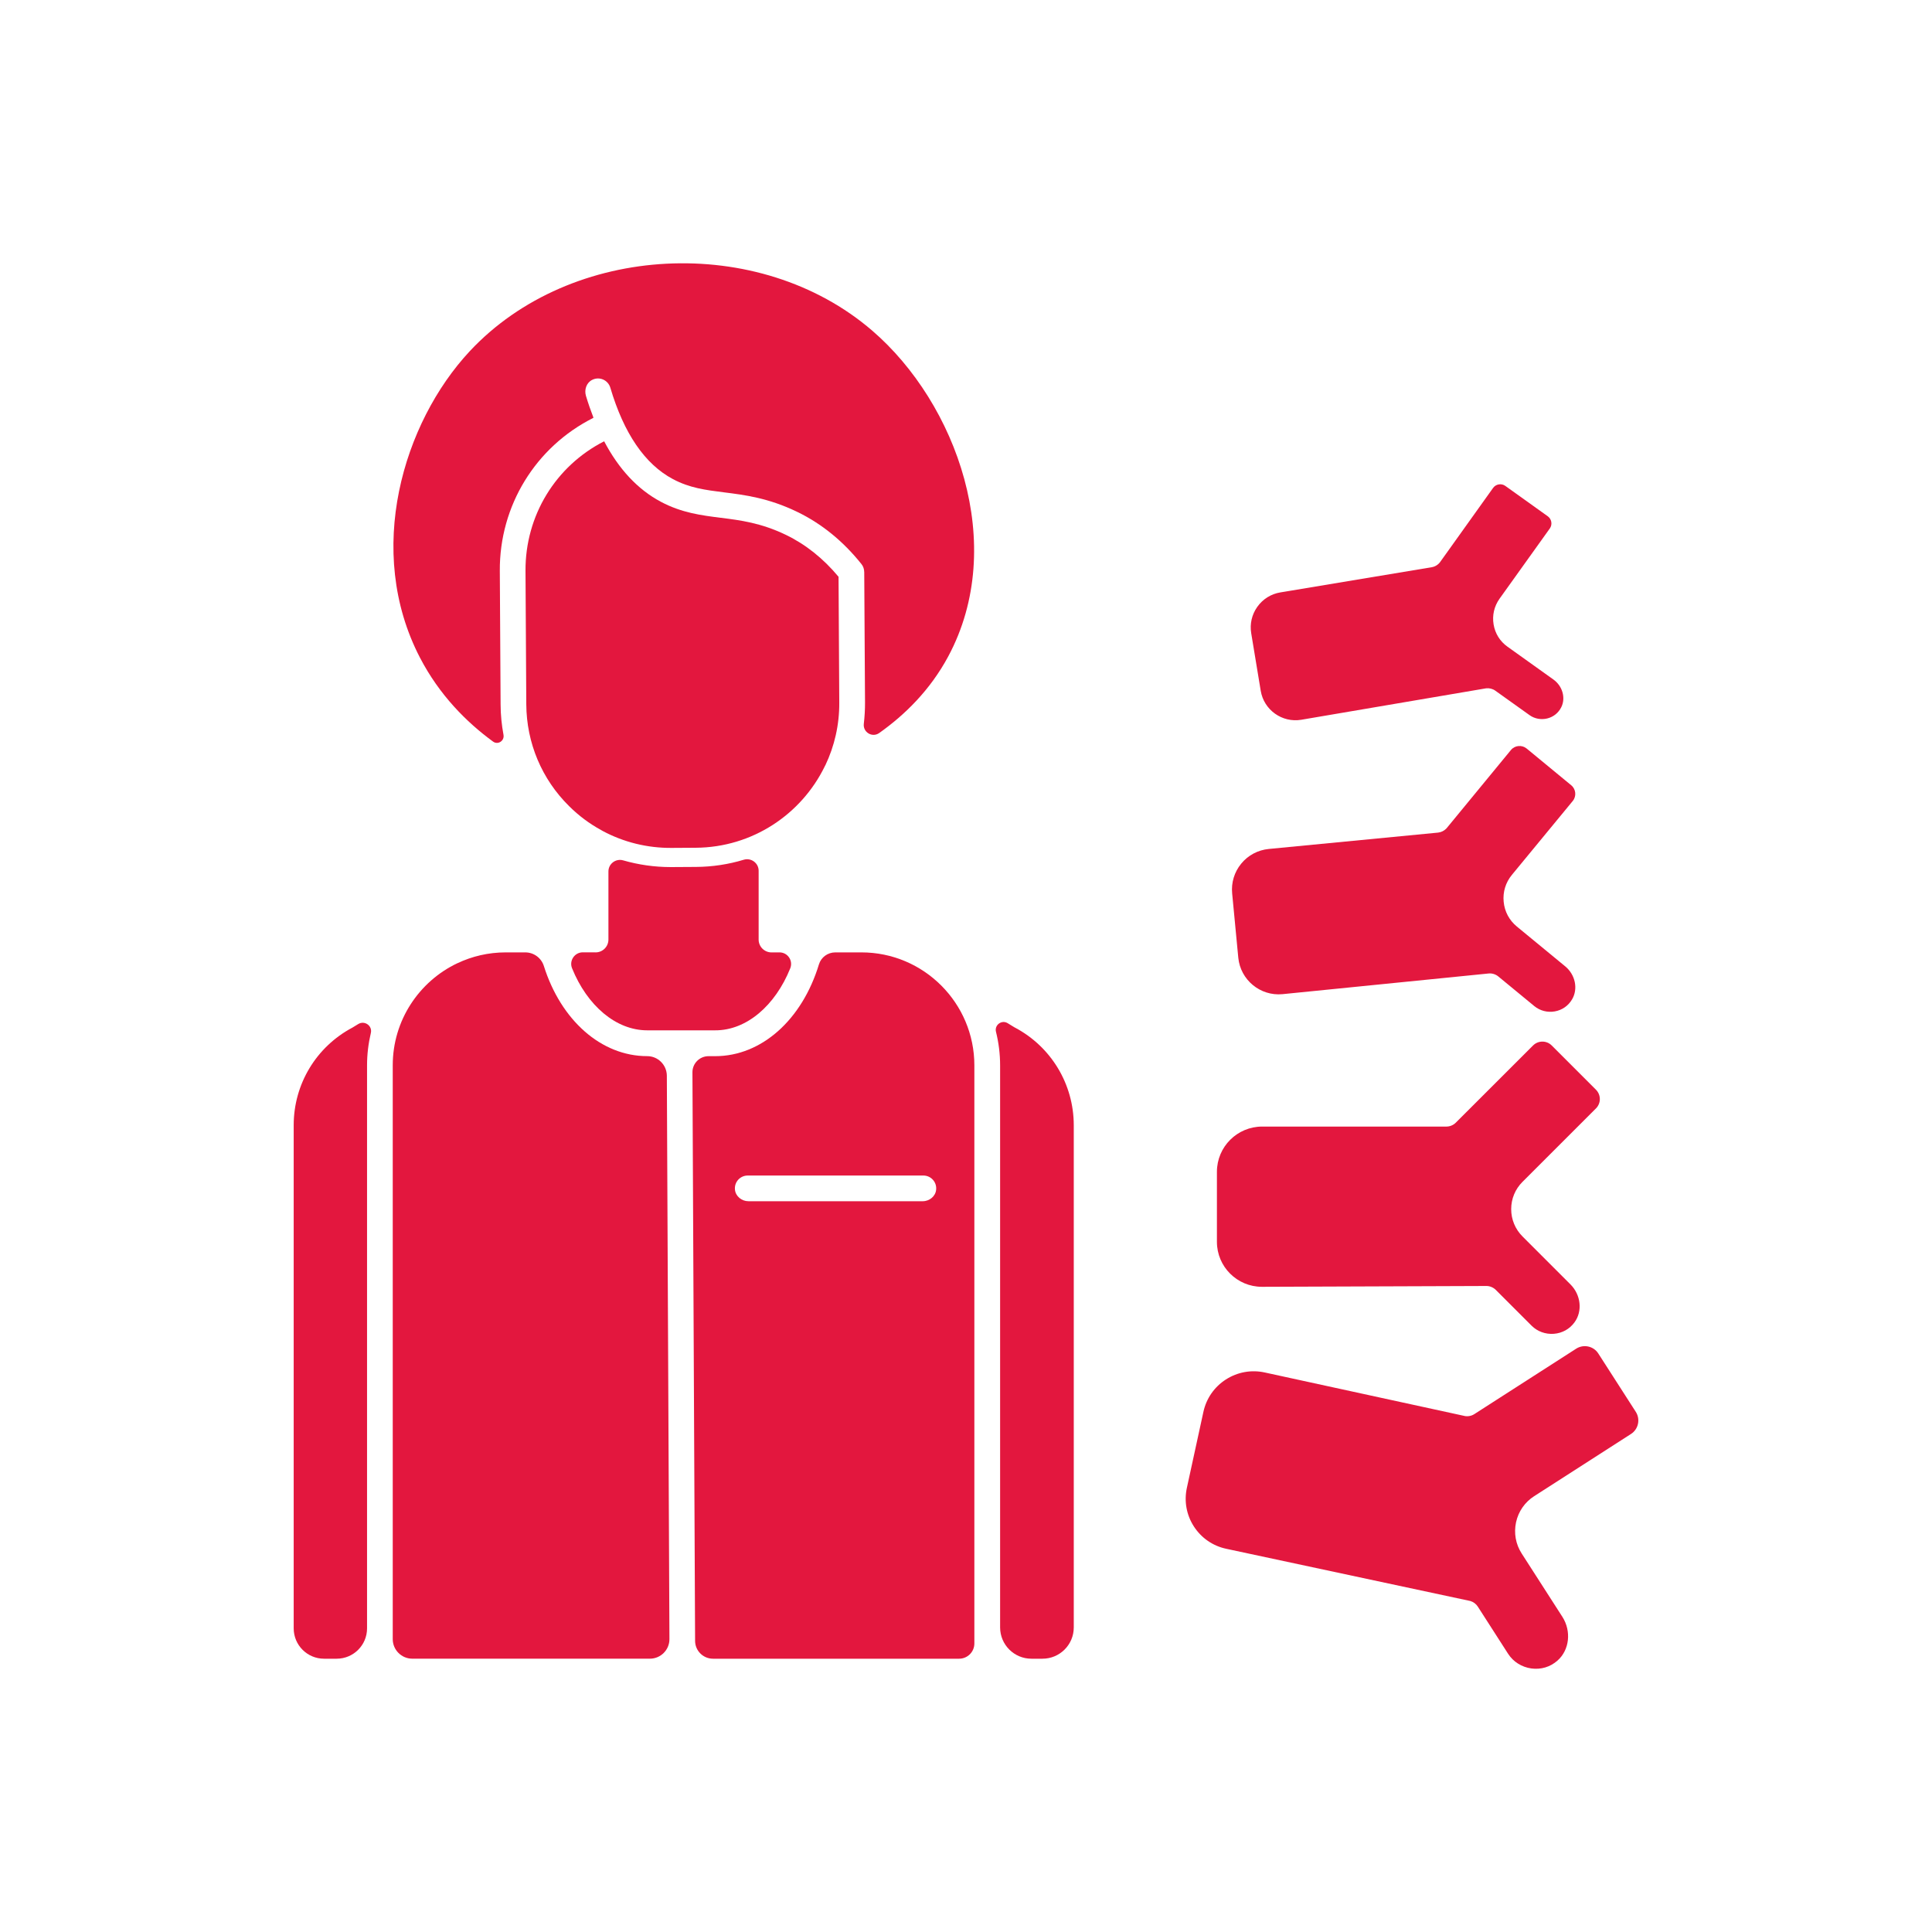
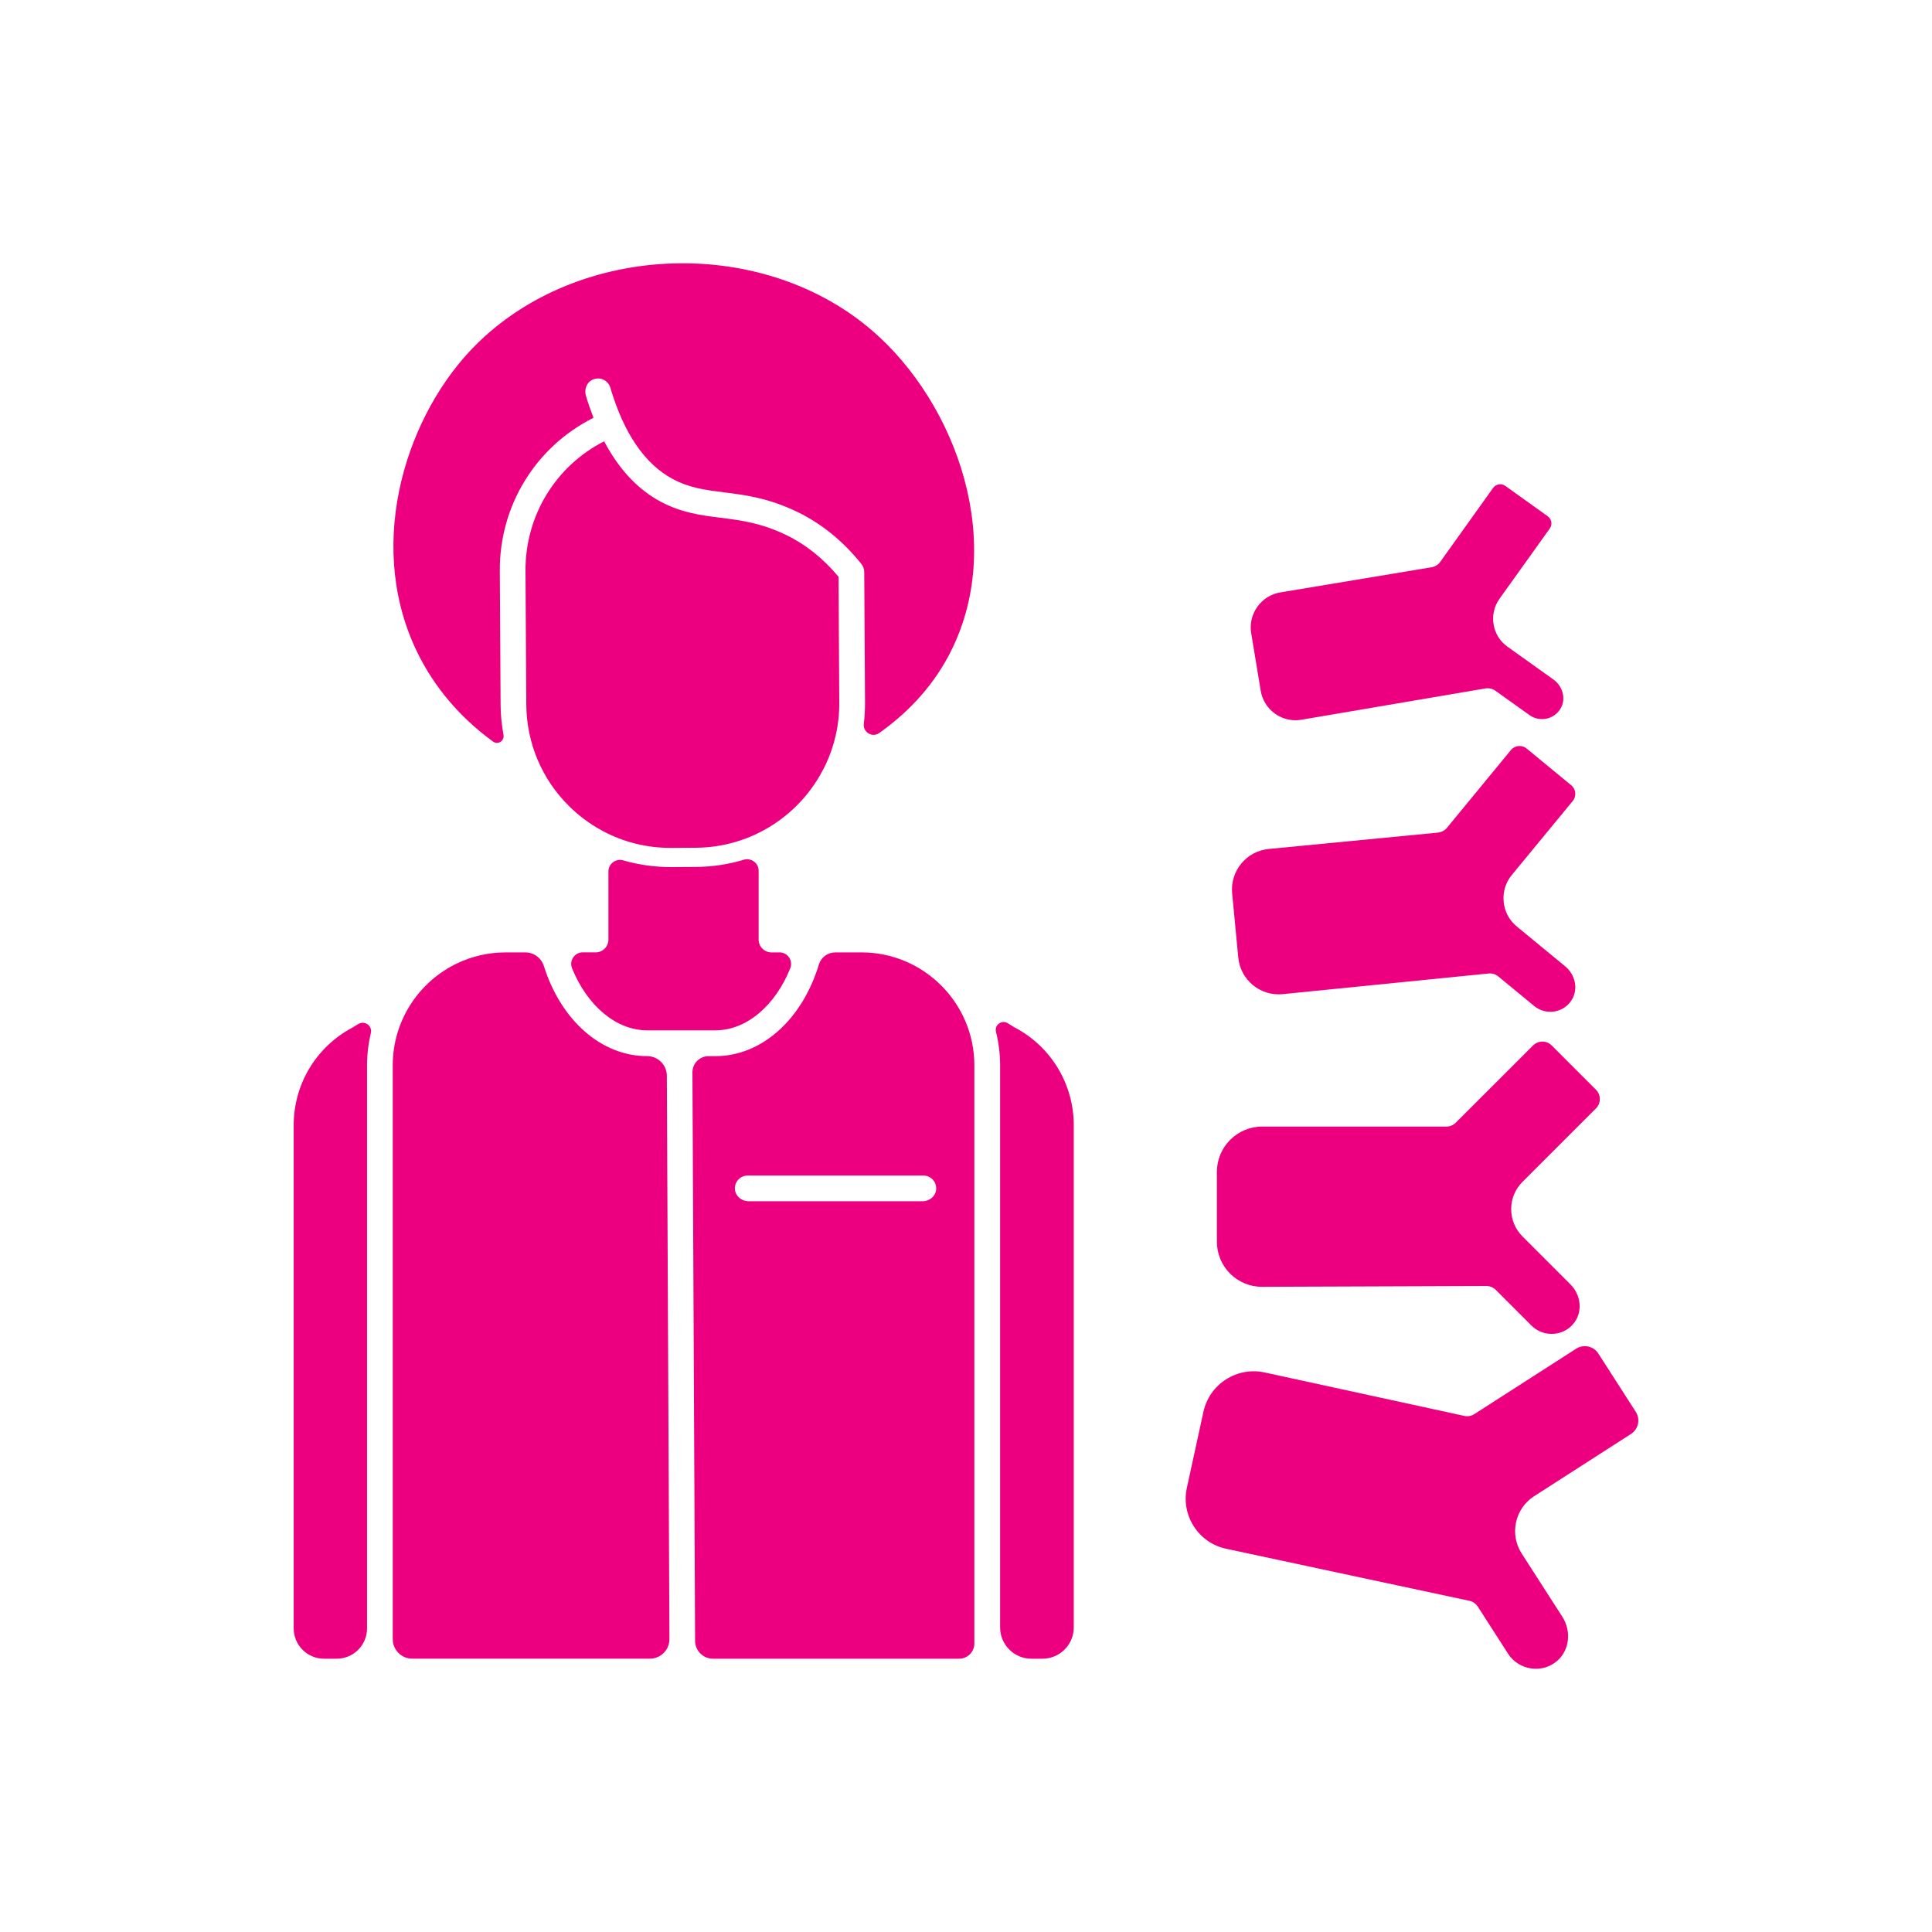
<svg xmlns="http://www.w3.org/2000/svg" width="64" height="64" viewBox="0 0 64 64" fill="none">
  <rect width="64" height="64" fill="#1E1E1E" />
  <g id="New">
    <path d="M-1140 -3091C-1140 -3092.1 -1139.1 -3093 -1138 -3093H1035C1036.1 -3093 1037 -3092.1 1037 -3091V4373C1037 4374.1 1036.1 4375 1035 4375H-1138C-1139.1 4375 -1140 4374.1 -1140 4373V-3091Z" fill="#444444" />
    <path d="M-1138 -3093V-3092H1035V-3093V-3094H-1138V-3093ZM1037 -3091H1036V4373H1037H1038V-3091H1037ZM1035 4375V4374H-1138V4375V4376H1035V4375ZM-1140 4373H-1139V-3091H-1140H-1141V4373H-1140ZM-1138 4375V4374C-1138.55 4374 -1139 4373.55 -1139 4373H-1140H-1141C-1141 4374.66 -1139.66 4376 -1138 4376V4375ZM1037 4373H1036C1036 4373.55 1035.55 4374 1035 4374V4375V4376C1036.66 4376 1038 4374.66 1038 4373H1037ZM1035 -3093V-3092C1035.55 -3092 1036 -3091.55 1036 -3091H1037H1038C1038 -3092.66 1036.66 -3094 1035 -3094V-3093ZM-1138 -3093V-3094C-1139.66 -3094 -1141 -3092.66 -1141 -3091H-1140H-1139C-1139 -3091.55 -1138.55 -3092 -1138 -3092V-3093Z" fill="white" fill-opacity="0.1" />
    <g id="Chiropractic Care">
      <rect width="1512" height="6664" transform="translate(-807 -2691)" fill="#F3F9FF" />
      <g id="Frame 181">
        <g id="Frame 182">
          <rect x="-39.5" y="-61.5" width="623" height="187" rx="23.5" fill="white" />
          <rect x="-39.5" y="-61.5" width="623" height="187" rx="23.5" stroke="#00305E" />
          <g id="Layer_1">
            <g id="Group">
-               <path id="Vector" d="M26.034 17.718C25.207 17.32 24.528 17.234 23.872 17.152C23.239 17.072 22.584 16.991 21.89 16.621C21.127 16.215 20.5 15.543 20.013 14.618C18.408 15.437 17.399 17.078 17.408 18.906L17.434 23.333C17.442 24.611 17.946 25.81 18.855 26.707C19.173 27.023 19.528 27.287 19.911 27.496C19.931 27.506 19.951 27.517 19.97 27.53C20.661 27.899 21.439 28.093 22.245 28.088L23.047 28.083C24.924 28.072 26.543 26.976 27.317 25.395C27.325 25.378 27.331 25.362 27.343 25.346C27.642 24.717 27.807 24.013 27.802 23.272L27.778 19.107C27.274 18.501 26.688 18.034 26.034 17.718Z" fill="#E3173E" />
-               <path id="Vector_2" d="M16.333 24.566C16.495 24.685 16.716 24.541 16.679 24.342C16.618 24.013 16.584 23.677 16.583 23.336L16.557 18.909C16.544 16.749 17.744 14.806 19.648 13.846C19.656 13.843 19.66 13.835 19.656 13.827C19.568 13.6 19.485 13.362 19.41 13.112C19.349 12.907 19.428 12.675 19.62 12.582C19.864 12.462 20.144 12.594 20.218 12.843C20.666 14.358 21.364 15.378 22.29 15.87C22.845 16.166 23.37 16.232 23.978 16.309C24.669 16.395 25.452 16.494 26.404 16.954C27.213 17.344 27.93 17.926 28.536 18.685C28.599 18.763 28.628 18.858 28.628 18.95H28.629V18.957L28.655 23.267C28.656 23.507 28.642 23.744 28.615 23.976C28.581 24.256 28.893 24.445 29.124 24.283C29.965 23.688 30.81 22.866 31.412 21.744C33.391 18.053 31.687 13.36 28.895 10.954C25.144 7.723 18.914 8.042 15.56 11.635C13.351 14.005 12.076 18.251 13.912 21.786C14.554 23.022 15.452 23.922 16.333 24.566Z" fill="#E3173E" />
-               <path id="Vector_3" d="M26.178 32.077C26.28 31.824 26.094 31.549 25.822 31.549H25.571C25.566 31.549 25.562 31.55 25.557 31.55C25.41 31.55 25.28 31.475 25.203 31.362C25.157 31.293 25.13 31.211 25.13 31.123C25.13 31.12 25.13 31.119 25.131 31.115V28.846C25.131 28.589 24.883 28.407 24.638 28.48C24.136 28.632 23.603 28.715 23.053 28.718L22.251 28.723C22.24 28.723 22.229 28.723 22.218 28.723C21.678 28.723 21.149 28.646 20.645 28.501C20.4 28.43 20.155 28.613 20.155 28.867V31.123C20.155 31.358 19.965 31.549 19.73 31.549C19.725 31.549 19.72 31.547 19.715 31.547H19.306C19.034 31.547 18.848 31.824 18.95 32.075C19.45 33.31 20.402 34.131 21.44 34.131H22.502C22.504 34.131 22.504 34.131 22.506 34.131C22.507 34.131 22.509 34.131 22.51 34.131H23.691C24.728 34.135 25.68 33.312 26.178 32.077Z" fill="#E3173E" />
-               <path id="Vector_4" d="M28.536 31.549H27.67C27.422 31.549 27.2 31.709 27.128 31.947C26.574 33.77 25.235 34.987 23.691 34.987H23.472C23.176 34.987 22.936 35.227 22.938 35.523L23.026 54.357C23.027 54.683 23.293 54.947 23.619 54.947H31.771C32.05 54.947 32.277 54.722 32.277 54.442V35.291C32.277 33.227 30.598 31.549 28.536 31.549ZM30.566 39.792H24.792C24.568 39.792 24.365 39.627 24.346 39.405C24.323 39.152 24.521 38.941 24.77 38.941H30.587C30.835 38.941 31.034 39.152 31.011 39.405C30.994 39.627 30.792 39.792 30.566 39.792Z" fill="#E3173E" />
-               <path id="Vector_5" d="M33.623 34.041C33.615 34.037 33.607 34.033 33.6 34.029C33.6 34.029 33.506 33.971 33.38 33.894C33.18 33.773 32.936 33.955 32.994 34.182C33.082 34.538 33.13 34.91 33.13 35.293V53.91C33.13 54.483 33.594 54.947 34.167 54.947H34.533C35.106 54.947 35.57 54.483 35.57 53.91V37.272C35.568 35.915 34.823 34.677 33.623 34.041Z" fill="#E3173E" />
-               <path id="Vector_6" d="M54.189 46.771L52.945 44.835C52.787 44.59 52.459 44.52 52.213 44.677L48.838 46.845C48.744 46.906 48.624 46.928 48.513 46.906C48.512 46.906 48.51 46.906 48.509 46.904L41.896 45.465C41.449 45.368 40.993 45.451 40.609 45.697C40.225 45.944 39.961 46.325 39.864 46.771L39.317 49.285C39.221 49.728 39.302 50.182 39.547 50.563C39.792 50.944 40.171 51.208 40.614 51.304L48.677 53.029C48.686 53.03 48.696 53.033 48.705 53.035C48.806 53.064 48.896 53.131 48.953 53.219L49.958 54.784C50.129 55.05 50.409 55.225 50.728 55.27C51.048 55.313 51.357 55.221 51.597 55.006C51.992 54.656 52.059 54.033 51.755 53.558L50.408 51.462C50.209 51.154 50.144 50.785 50.221 50.427C50.299 50.069 50.512 49.761 50.821 49.563L54.029 47.502C54.273 47.346 54.345 47.017 54.189 46.771Z" fill="#E3173E" />
-               <path id="Vector_7" d="M11.869 33.922C11.757 33.99 11.676 34.04 11.674 34.041C10.474 34.677 9.729 35.915 9.729 37.272V53.941C9.729 54.496 10.178 54.947 10.735 54.947H11.152C11.708 54.947 12.159 54.498 12.159 53.941V35.291C12.159 34.922 12.204 34.562 12.285 34.218C12.341 33.981 12.079 33.795 11.869 33.922Z" fill="#E3173E" />
-               <path id="Vector_8" d="M21.44 34.986C19.911 34.986 18.581 33.792 18.016 32C17.931 31.731 17.682 31.549 17.4 31.549H16.752C16.179 31.549 15.637 31.678 15.151 31.909C15.149 31.909 15.147 31.91 15.146 31.91C13.883 32.512 13.01 33.802 13.01 35.29V54.298C13.01 54.654 13.299 54.946 13.658 54.946H21.528C21.887 54.946 22.178 54.654 22.176 54.296L22.09 35.63C22.085 35.274 21.795 34.986 21.44 34.986Z" fill="#E3173E" />
-               <path id="Vector_9" d="M41.802 42.627L49.24 42.6C49.351 42.599 49.468 42.648 49.549 42.728L50.736 43.915C50.928 44.107 51.197 44.205 51.474 44.184C51.752 44.162 51.996 44.027 52.159 43.802C52.428 43.434 52.37 42.895 52.025 42.549L50.436 40.96C50.194 40.718 50.06 40.397 50.06 40.054C50.06 39.712 50.193 39.391 50.436 39.149L52.869 36.717C53.039 36.547 53.039 36.27 52.869 36.099L51.402 34.632C51.233 34.462 50.956 34.462 50.785 34.632L48.224 37.191C48.145 37.27 48.031 37.319 47.917 37.319H41.812C40.984 37.319 40.312 37.99 40.312 38.818V41.138C40.312 41.96 40.981 42.627 41.802 42.627Z" fill="#E3173E" />
-               <path id="Vector_10" d="M41.02 31.726C41.092 32.462 41.748 33.003 42.484 32.933L49.313 32.248C49.427 32.237 49.545 32.273 49.633 32.346L50.828 33.33C51.016 33.483 51.26 33.547 51.504 33.504C51.747 33.461 51.95 33.32 52.076 33.107C52.283 32.758 52.185 32.288 51.849 32.011L50.248 30.693C49.996 30.486 49.841 30.195 49.811 29.872C49.779 29.549 49.876 29.233 50.083 28.982L52.1 26.533C52.228 26.376 52.206 26.142 52.049 26.013L50.571 24.795C50.414 24.667 50.18 24.689 50.051 24.846L47.931 27.424C47.923 27.435 47.913 27.445 47.904 27.454C47.836 27.521 47.743 27.568 47.649 27.579C47.646 27.579 47.641 27.581 47.638 27.581L42.03 28.123C41.672 28.158 41.347 28.329 41.118 28.608C40.889 28.886 40.782 29.237 40.817 29.597L41.02 31.726Z" fill="#E3173E" />
-               <path id="Vector_11" d="M41.763 22.883C41.868 23.518 42.472 23.95 43.107 23.843L49.209 22.805C49.216 22.803 49.222 22.803 49.228 22.802C49.334 22.789 49.446 22.817 49.532 22.878L50.67 23.691C50.838 23.811 51.051 23.849 51.254 23.8C51.459 23.749 51.624 23.617 51.718 23.43C51.873 23.123 51.761 22.726 51.459 22.51L49.937 21.422C49.689 21.246 49.526 20.984 49.477 20.683C49.427 20.384 49.497 20.083 49.673 19.835C50.228 19.059 50.784 18.283 51.339 17.507C51.432 17.378 51.401 17.194 51.27 17.101L49.865 16.096C49.736 16.003 49.552 16.034 49.459 16.165L47.709 18.614C47.643 18.707 47.539 18.771 47.427 18.79L42.414 19.624C42.104 19.675 41.833 19.845 41.651 20.101C41.468 20.357 41.397 20.667 41.448 20.977L41.763 22.883Z" fill="#E3173E" />
+               <path id="Vector" d="M26.034 17.718C25.207 17.32 24.528 17.234 23.872 17.152C23.239 17.072 22.584 16.991 21.89 16.621C21.127 16.215 20.5 15.543 20.013 14.618C18.408 15.437 17.399 17.078 17.408 18.906L17.434 23.333C17.442 24.611 17.946 25.81 18.855 26.707C19.173 27.023 19.528 27.287 19.911 27.496C19.931 27.506 19.951 27.517 19.97 27.53C20.661 27.899 21.439 28.093 22.245 28.088L23.047 28.083C24.924 28.072 26.543 26.976 27.317 25.395C27.325 25.378 27.331 25.362 27.343 25.346C27.642 24.717 27.807 24.013 27.802 23.272L27.778 19.107C27.274 18.501 26.688 18.034 26.034 17.718Z" fill="#EC0080" />
+               <path id="Vector_2" d="M16.333 24.566C16.495 24.685 16.716 24.541 16.679 24.342C16.618 24.013 16.584 23.677 16.583 23.336L16.557 18.909C16.544 16.749 17.744 14.806 19.648 13.846C19.656 13.843 19.66 13.835 19.656 13.827C19.568 13.6 19.485 13.362 19.41 13.112C19.349 12.907 19.428 12.675 19.62 12.582C19.864 12.462 20.144 12.594 20.218 12.843C20.666 14.358 21.364 15.378 22.29 15.87C22.845 16.166 23.37 16.232 23.978 16.309C24.669 16.395 25.452 16.494 26.404 16.954C27.213 17.344 27.93 17.926 28.536 18.685C28.599 18.763 28.628 18.858 28.628 18.95H28.629V18.957L28.655 23.267C28.656 23.507 28.642 23.744 28.615 23.976C28.581 24.256 28.893 24.445 29.124 24.283C29.965 23.688 30.81 22.866 31.412 21.744C33.391 18.053 31.687 13.36 28.895 10.954C25.144 7.723 18.914 8.042 15.56 11.635C13.351 14.005 12.076 18.251 13.912 21.786C14.554 23.022 15.452 23.922 16.333 24.566Z" fill="#EC0080" />
+               <path id="Vector_3" d="M26.178 32.077C26.28 31.824 26.094 31.549 25.822 31.549H25.571C25.566 31.549 25.562 31.55 25.557 31.55C25.41 31.55 25.28 31.475 25.203 31.362C25.157 31.293 25.13 31.211 25.13 31.123C25.13 31.12 25.13 31.119 25.131 31.115V28.846C25.131 28.589 24.883 28.407 24.638 28.48C24.136 28.632 23.603 28.715 23.053 28.718L22.251 28.723C22.24 28.723 22.229 28.723 22.218 28.723C21.678 28.723 21.149 28.646 20.645 28.501C20.4 28.43 20.155 28.613 20.155 28.867V31.123C20.155 31.358 19.965 31.549 19.73 31.549C19.725 31.549 19.72 31.547 19.715 31.547H19.306C19.034 31.547 18.848 31.824 18.95 32.075C19.45 33.31 20.402 34.131 21.44 34.131H22.502C22.504 34.131 22.504 34.131 22.506 34.131C22.507 34.131 22.509 34.131 22.51 34.131H23.691C24.728 34.135 25.68 33.312 26.178 32.077Z" fill="#EC0080" />
+               <path id="Vector_4" d="M28.536 31.549H27.67C27.422 31.549 27.2 31.709 27.128 31.947C26.574 33.77 25.235 34.987 23.691 34.987H23.472C23.176 34.987 22.936 35.227 22.938 35.523L23.026 54.357C23.027 54.683 23.293 54.947 23.619 54.947H31.771C32.05 54.947 32.277 54.722 32.277 54.442V35.291C32.277 33.227 30.598 31.549 28.536 31.549ZM30.566 39.792H24.792C24.568 39.792 24.365 39.627 24.346 39.405C24.323 39.152 24.521 38.941 24.77 38.941H30.587C30.835 38.941 31.034 39.152 31.011 39.405C30.994 39.627 30.792 39.792 30.566 39.792Z" fill="#EC0080" />
+               <path id="Vector_5" d="M33.623 34.041C33.615 34.037 33.607 34.033 33.6 34.029C33.6 34.029 33.506 33.971 33.38 33.894C33.18 33.773 32.936 33.955 32.994 34.182C33.082 34.538 33.13 34.91 33.13 35.293V53.91C33.13 54.483 33.594 54.947 34.167 54.947H34.533C35.106 54.947 35.57 54.483 35.57 53.91V37.272C35.568 35.915 34.823 34.677 33.623 34.041Z" fill="#EC0080" />
+               <path id="Vector_6" d="M54.189 46.771L52.945 44.835C52.787 44.59 52.459 44.52 52.213 44.677L48.838 46.845C48.744 46.906 48.624 46.928 48.513 46.906C48.512 46.906 48.51 46.906 48.509 46.904L41.896 45.465C41.449 45.368 40.993 45.451 40.609 45.697C40.225 45.944 39.961 46.325 39.864 46.771L39.317 49.285C39.221 49.728 39.302 50.182 39.547 50.563C39.792 50.944 40.171 51.208 40.614 51.304L48.677 53.029C48.686 53.03 48.696 53.033 48.705 53.035C48.806 53.064 48.896 53.131 48.953 53.219L49.958 54.784C50.129 55.05 50.409 55.225 50.728 55.27C51.048 55.313 51.357 55.221 51.597 55.006C51.992 54.656 52.059 54.033 51.755 53.558L50.408 51.462C50.209 51.154 50.144 50.785 50.221 50.427C50.299 50.069 50.512 49.761 50.821 49.563L54.029 47.502C54.273 47.346 54.345 47.017 54.189 46.771Z" fill="#EC0080" />
+               <path id="Vector_7" d="M11.869 33.922C11.757 33.99 11.676 34.04 11.674 34.041C10.474 34.677 9.729 35.915 9.729 37.272V53.941C9.729 54.496 10.178 54.947 10.735 54.947H11.152C11.708 54.947 12.159 54.498 12.159 53.941V35.291C12.159 34.922 12.204 34.562 12.285 34.218C12.341 33.981 12.079 33.795 11.869 33.922Z" fill="#EC0080" />
+               <path id="Vector_8" d="M21.44 34.986C19.911 34.986 18.581 33.792 18.016 32C17.931 31.731 17.682 31.549 17.4 31.549H16.752C16.179 31.549 15.637 31.678 15.151 31.909C15.149 31.909 15.147 31.91 15.146 31.91C13.883 32.512 13.01 33.802 13.01 35.29V54.298C13.01 54.654 13.299 54.946 13.658 54.946H21.528C21.887 54.946 22.178 54.654 22.176 54.296L22.09 35.63C22.085 35.274 21.795 34.986 21.44 34.986Z" fill="#EC0080" />
+               <path id="Vector_9" d="M41.802 42.627L49.24 42.6C49.351 42.599 49.468 42.648 49.549 42.728L50.736 43.915C50.928 44.107 51.197 44.205 51.474 44.184C51.752 44.162 51.996 44.027 52.159 43.802C52.428 43.434 52.37 42.895 52.025 42.549L50.436 40.96C50.194 40.718 50.06 40.397 50.06 40.054C50.06 39.712 50.193 39.391 50.436 39.149L52.869 36.717C53.039 36.547 53.039 36.27 52.869 36.099L51.402 34.632C51.233 34.462 50.956 34.462 50.785 34.632L48.224 37.191C48.145 37.27 48.031 37.319 47.917 37.319H41.812C40.984 37.319 40.312 37.99 40.312 38.818V41.138C40.312 41.96 40.981 42.627 41.802 42.627Z" fill="#EC0080" />
+               <path id="Vector_10" d="M41.02 31.726C41.092 32.462 41.748 33.003 42.484 32.933L49.313 32.248C49.427 32.237 49.545 32.273 49.633 32.346L50.828 33.33C51.016 33.483 51.26 33.547 51.504 33.504C51.747 33.461 51.95 33.32 52.076 33.107C52.283 32.758 52.185 32.288 51.849 32.011L50.248 30.693C49.996 30.486 49.841 30.195 49.811 29.872C49.779 29.549 49.876 29.233 50.083 28.982L52.1 26.533C52.228 26.376 52.206 26.142 52.049 26.013L50.571 24.795C50.414 24.667 50.18 24.689 50.051 24.846L47.931 27.424C47.923 27.435 47.913 27.445 47.904 27.454C47.836 27.521 47.743 27.568 47.649 27.579C47.646 27.579 47.641 27.581 47.638 27.581L42.03 28.123C41.672 28.158 41.347 28.329 41.118 28.608C40.889 28.886 40.782 29.237 40.817 29.597L41.02 31.726Z" fill="#EC0080" />
+               <path id="Vector_11" d="M41.763 22.883C41.868 23.518 42.472 23.95 43.107 23.843L49.209 22.805C49.216 22.803 49.222 22.803 49.228 22.802C49.334 22.789 49.446 22.817 49.532 22.878L50.67 23.691C50.838 23.811 51.051 23.849 51.254 23.8C51.459 23.749 51.624 23.617 51.718 23.43C51.873 23.123 51.761 22.726 51.459 22.51L49.937 21.422C49.689 21.246 49.526 20.984 49.477 20.683C49.427 20.384 49.497 20.083 49.673 19.835C50.228 19.059 50.784 18.283 51.339 17.507C51.432 17.378 51.401 17.194 51.27 17.101L49.865 16.096C49.736 16.003 49.552 16.034 49.459 16.165L47.709 18.614C47.643 18.707 47.539 18.771 47.427 18.79L42.414 19.624C42.104 19.675 41.833 19.845 41.651 20.101C41.468 20.357 41.397 20.667 41.448 20.977L41.763 22.883Z" fill="#EC0080" />
            </g>
          </g>
        </g>
      </g>
    </g>
  </g>
</svg>
